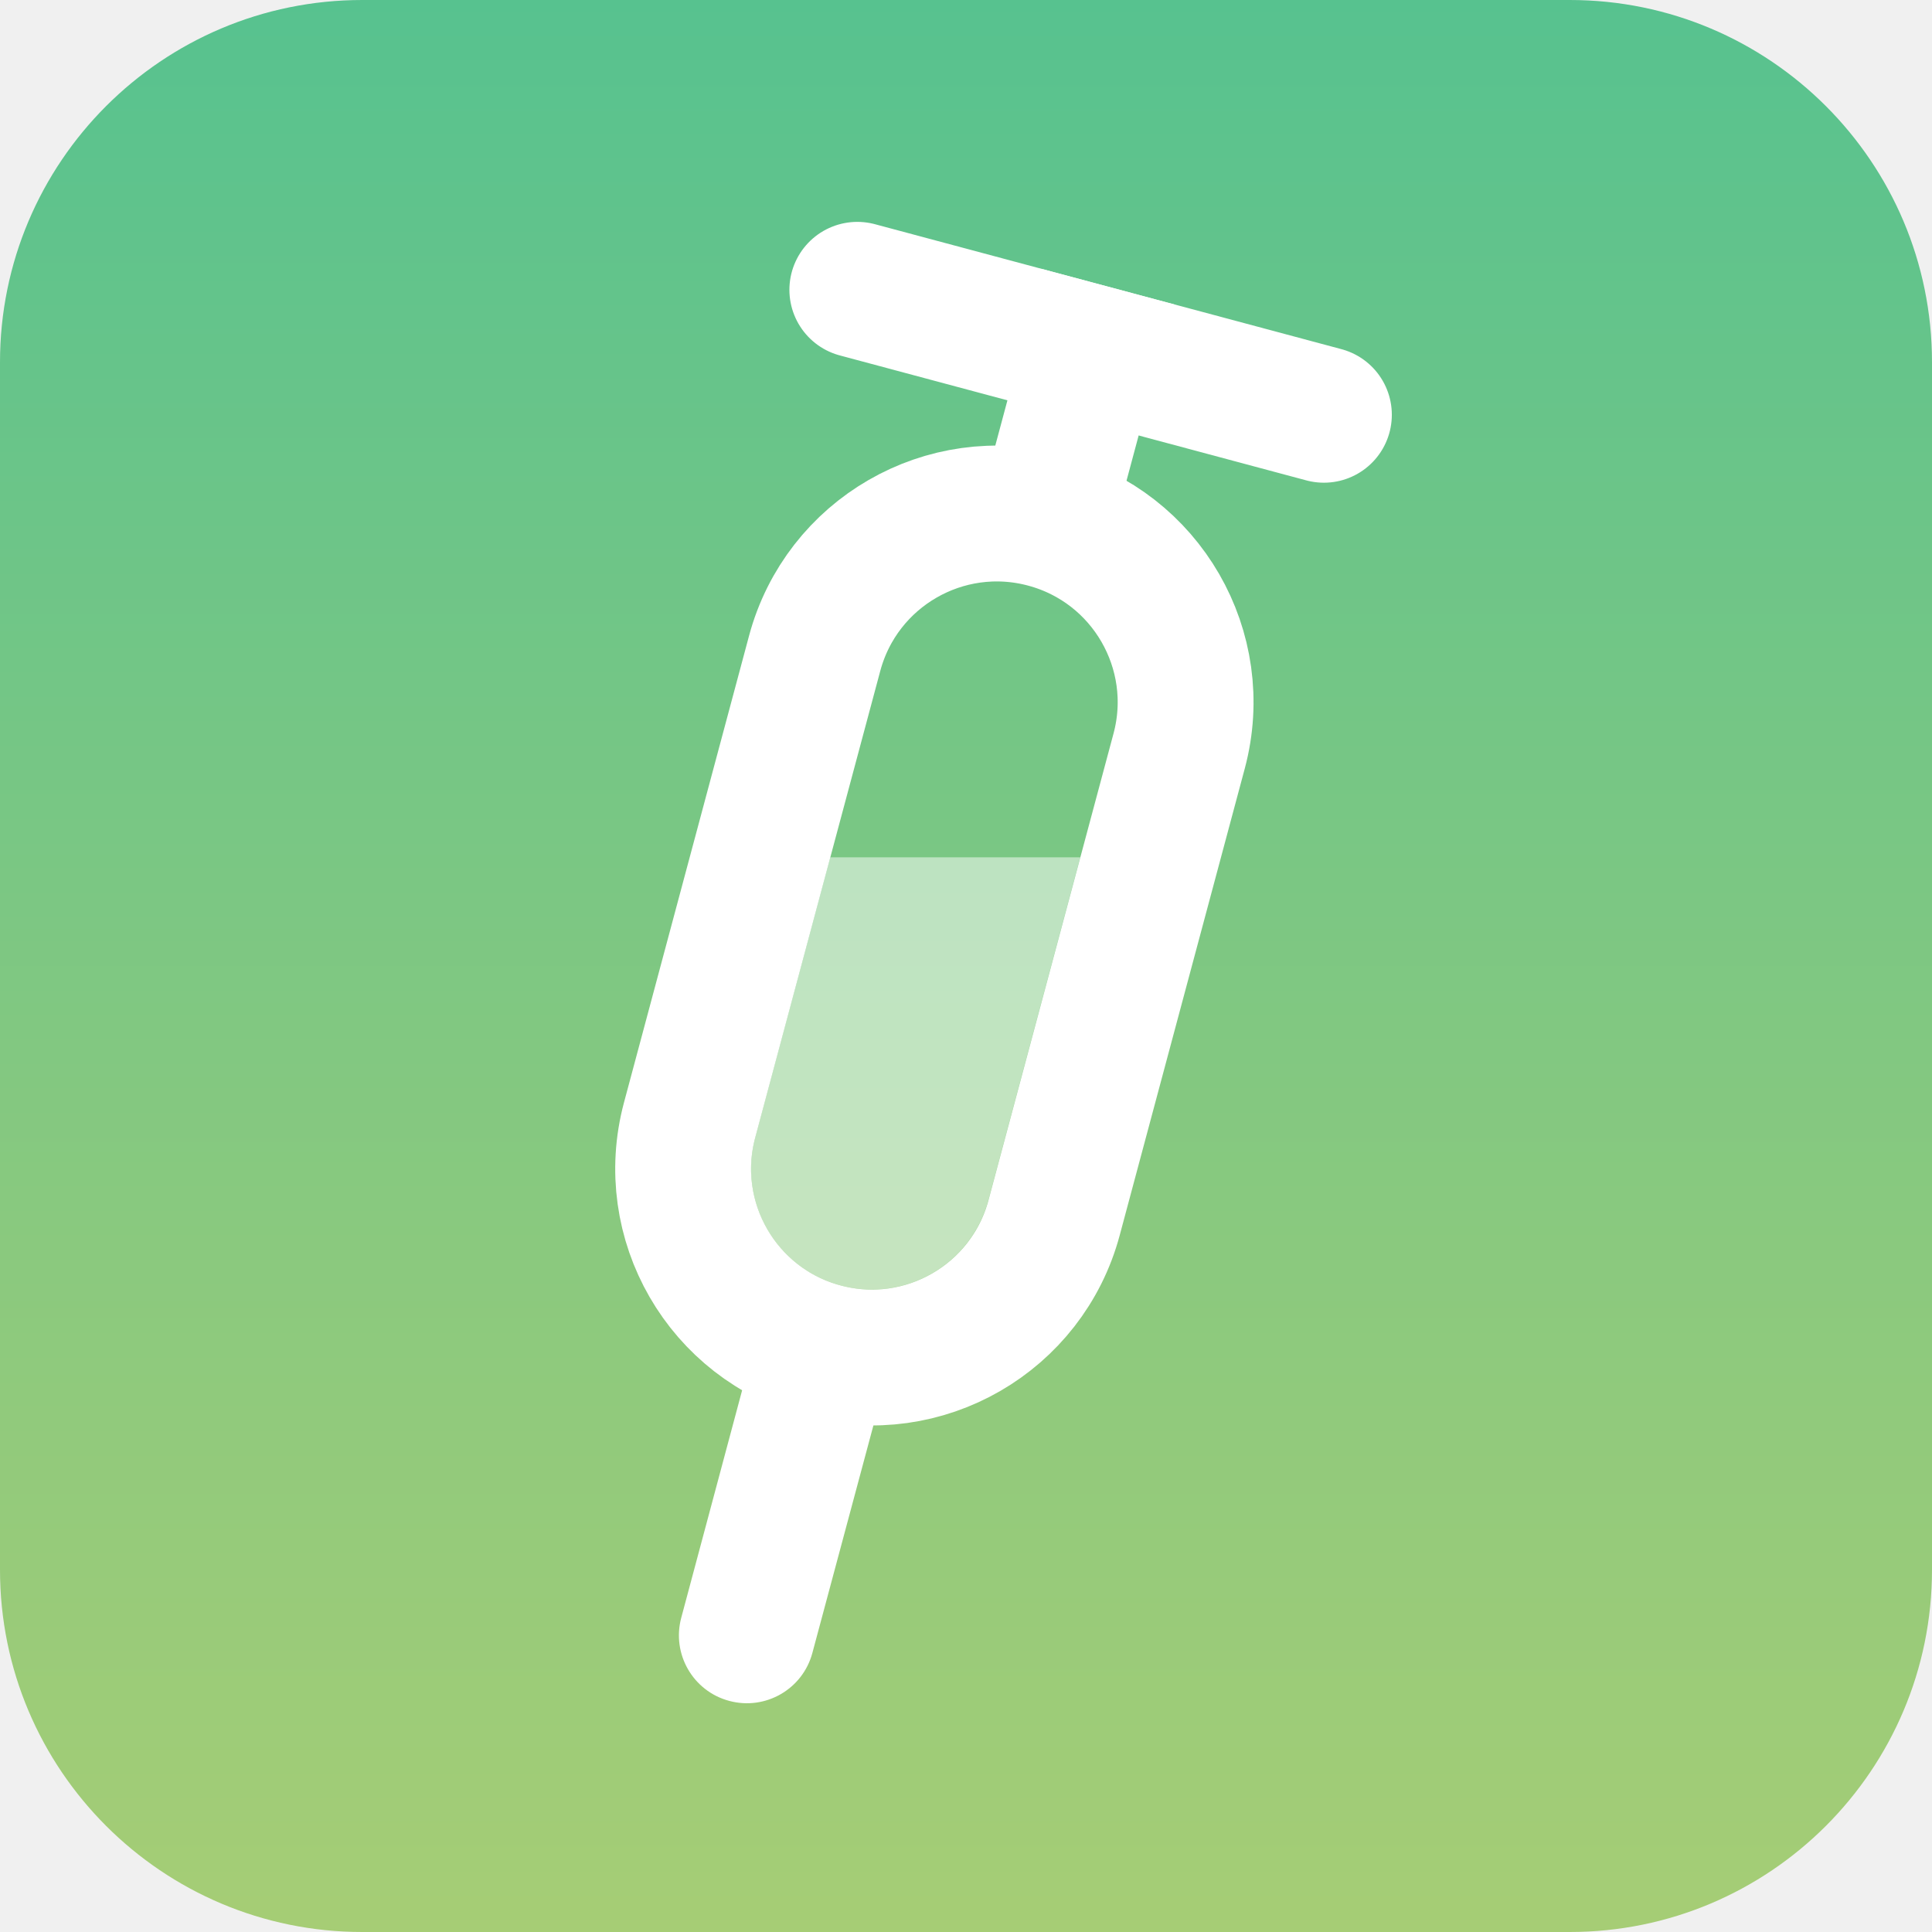
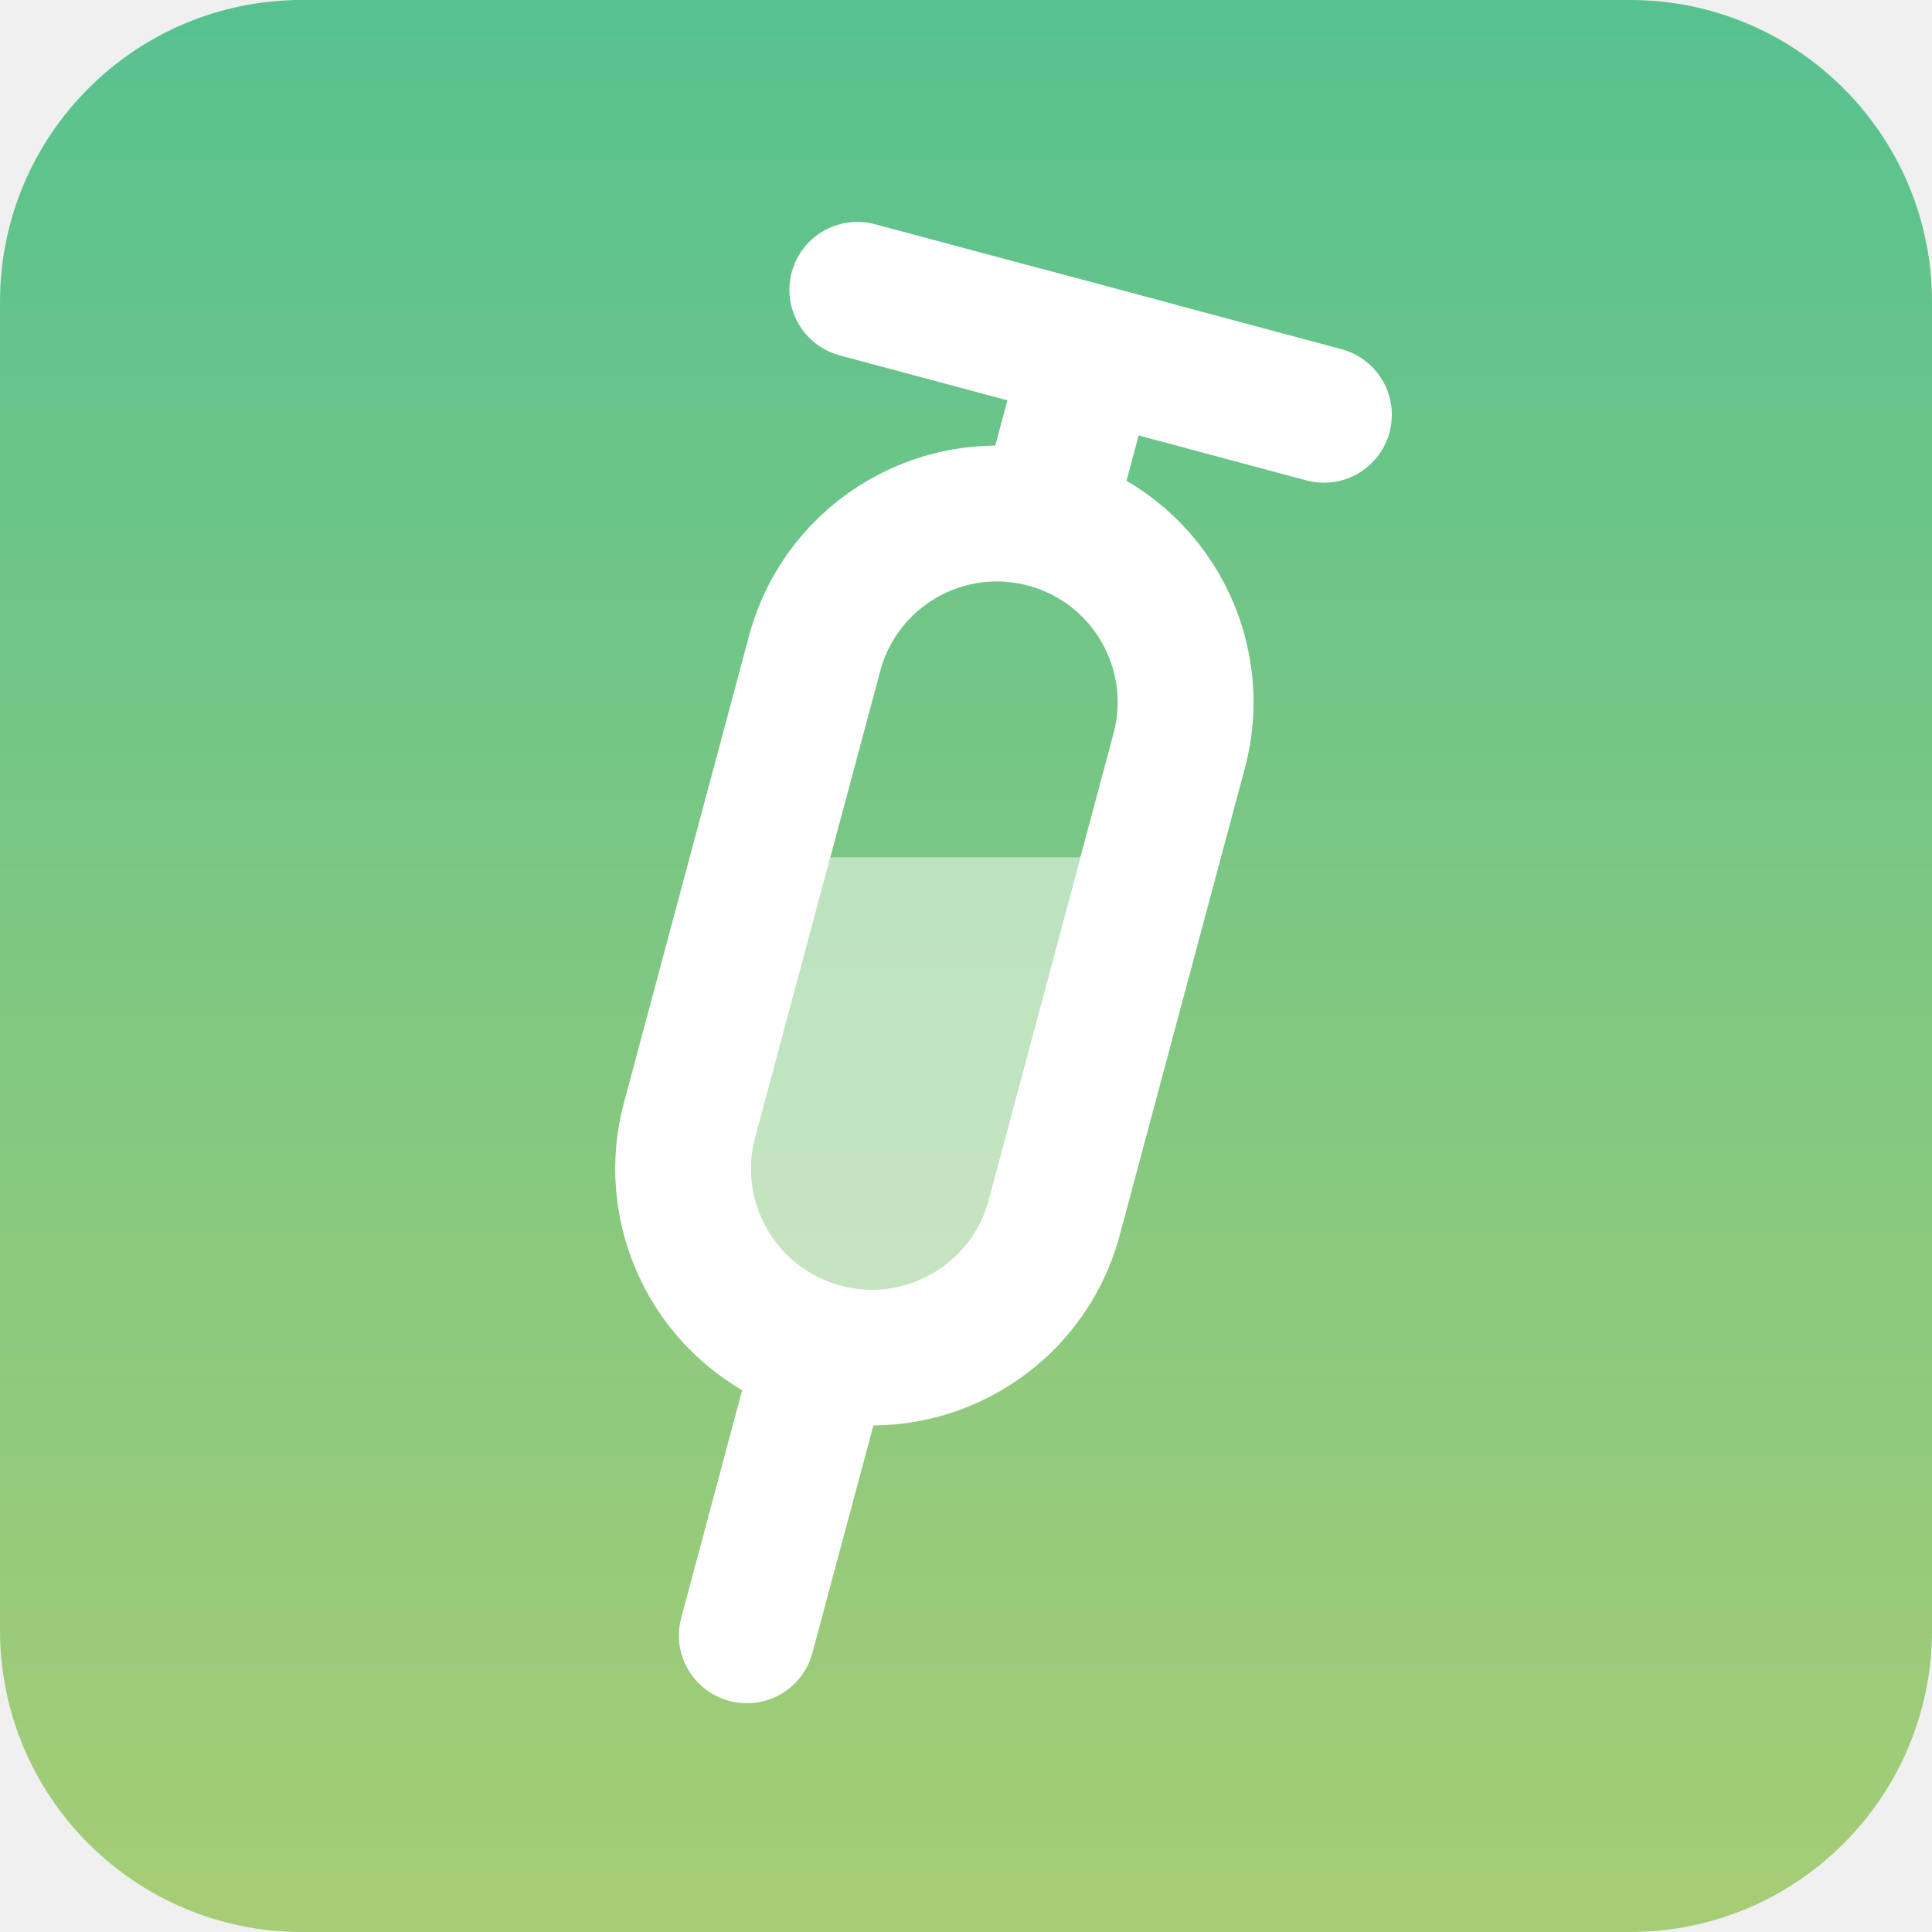
<svg xmlns="http://www.w3.org/2000/svg" width="16" height="16" viewBox="0 0 16 16" fill="none">
  <g clip-path="url(#clip0_1_38)">
    <rect width="16" height="16" fill="url(#paint0_linear_1_38)" />
    <rect x="7.151" y="3.902" width="3.125" height="7.125" rx="1.562" transform="rotate(15 7.15055 3.90175)" stroke="white" stroke-width="1.125" />
    <path d="M7.246 11.757L7.391 11.213L6.305 10.922L6.159 11.465L7.246 11.757ZM5.642 13.397C5.561 13.697 5.739 14.006 6.039 14.086C6.339 14.167 6.648 13.989 6.728 13.688L5.642 13.397ZM6.159 11.465L5.642 13.397L6.728 13.688L7.246 11.757L6.159 11.465Z" fill="white" />
    <path d="M9.032 2.918L8.773 3.884" stroke="white" stroke-width="1.125" stroke-linecap="square" />
    <path d="M10.964 3.435L7.1 2.4" stroke="white" stroke-width="1.125" stroke-linecap="round" />
    <mask id="mask0_1_38" style="mask-type:alpha" maskUnits="userSpaceOnUse" x="6" y="4" width="4" height="7">
      <rect x="7.548" y="4.591" width="2" height="6" rx="1" transform="rotate(15 7.54829 4.59067)" fill="white" />
    </mask>
    <g mask="url(#mask0_1_38)">
      <rect x="5.1" y="7.1" width="5" height="4" fill="white" fill-opacity="0.5" />
    </g>
  </g>
  <defs>
    <linearGradient id="paint0_linear_1_38" x1="8" y1="0" x2="8" y2="16" gradientUnits="userSpaceOnUse">
      <stop stop-color="#57C28F" />
      <stop offset="1" stop-color="#A6CD75" />
    </linearGradient>
    <clipPath id="clip0_1_38">
-       <rect width="16" height="16" rx="3" fill="white" />
+       <rect width="16" height="16" rx="2.5" fill="white" />
    </clipPath>
  </defs>
</svg>
